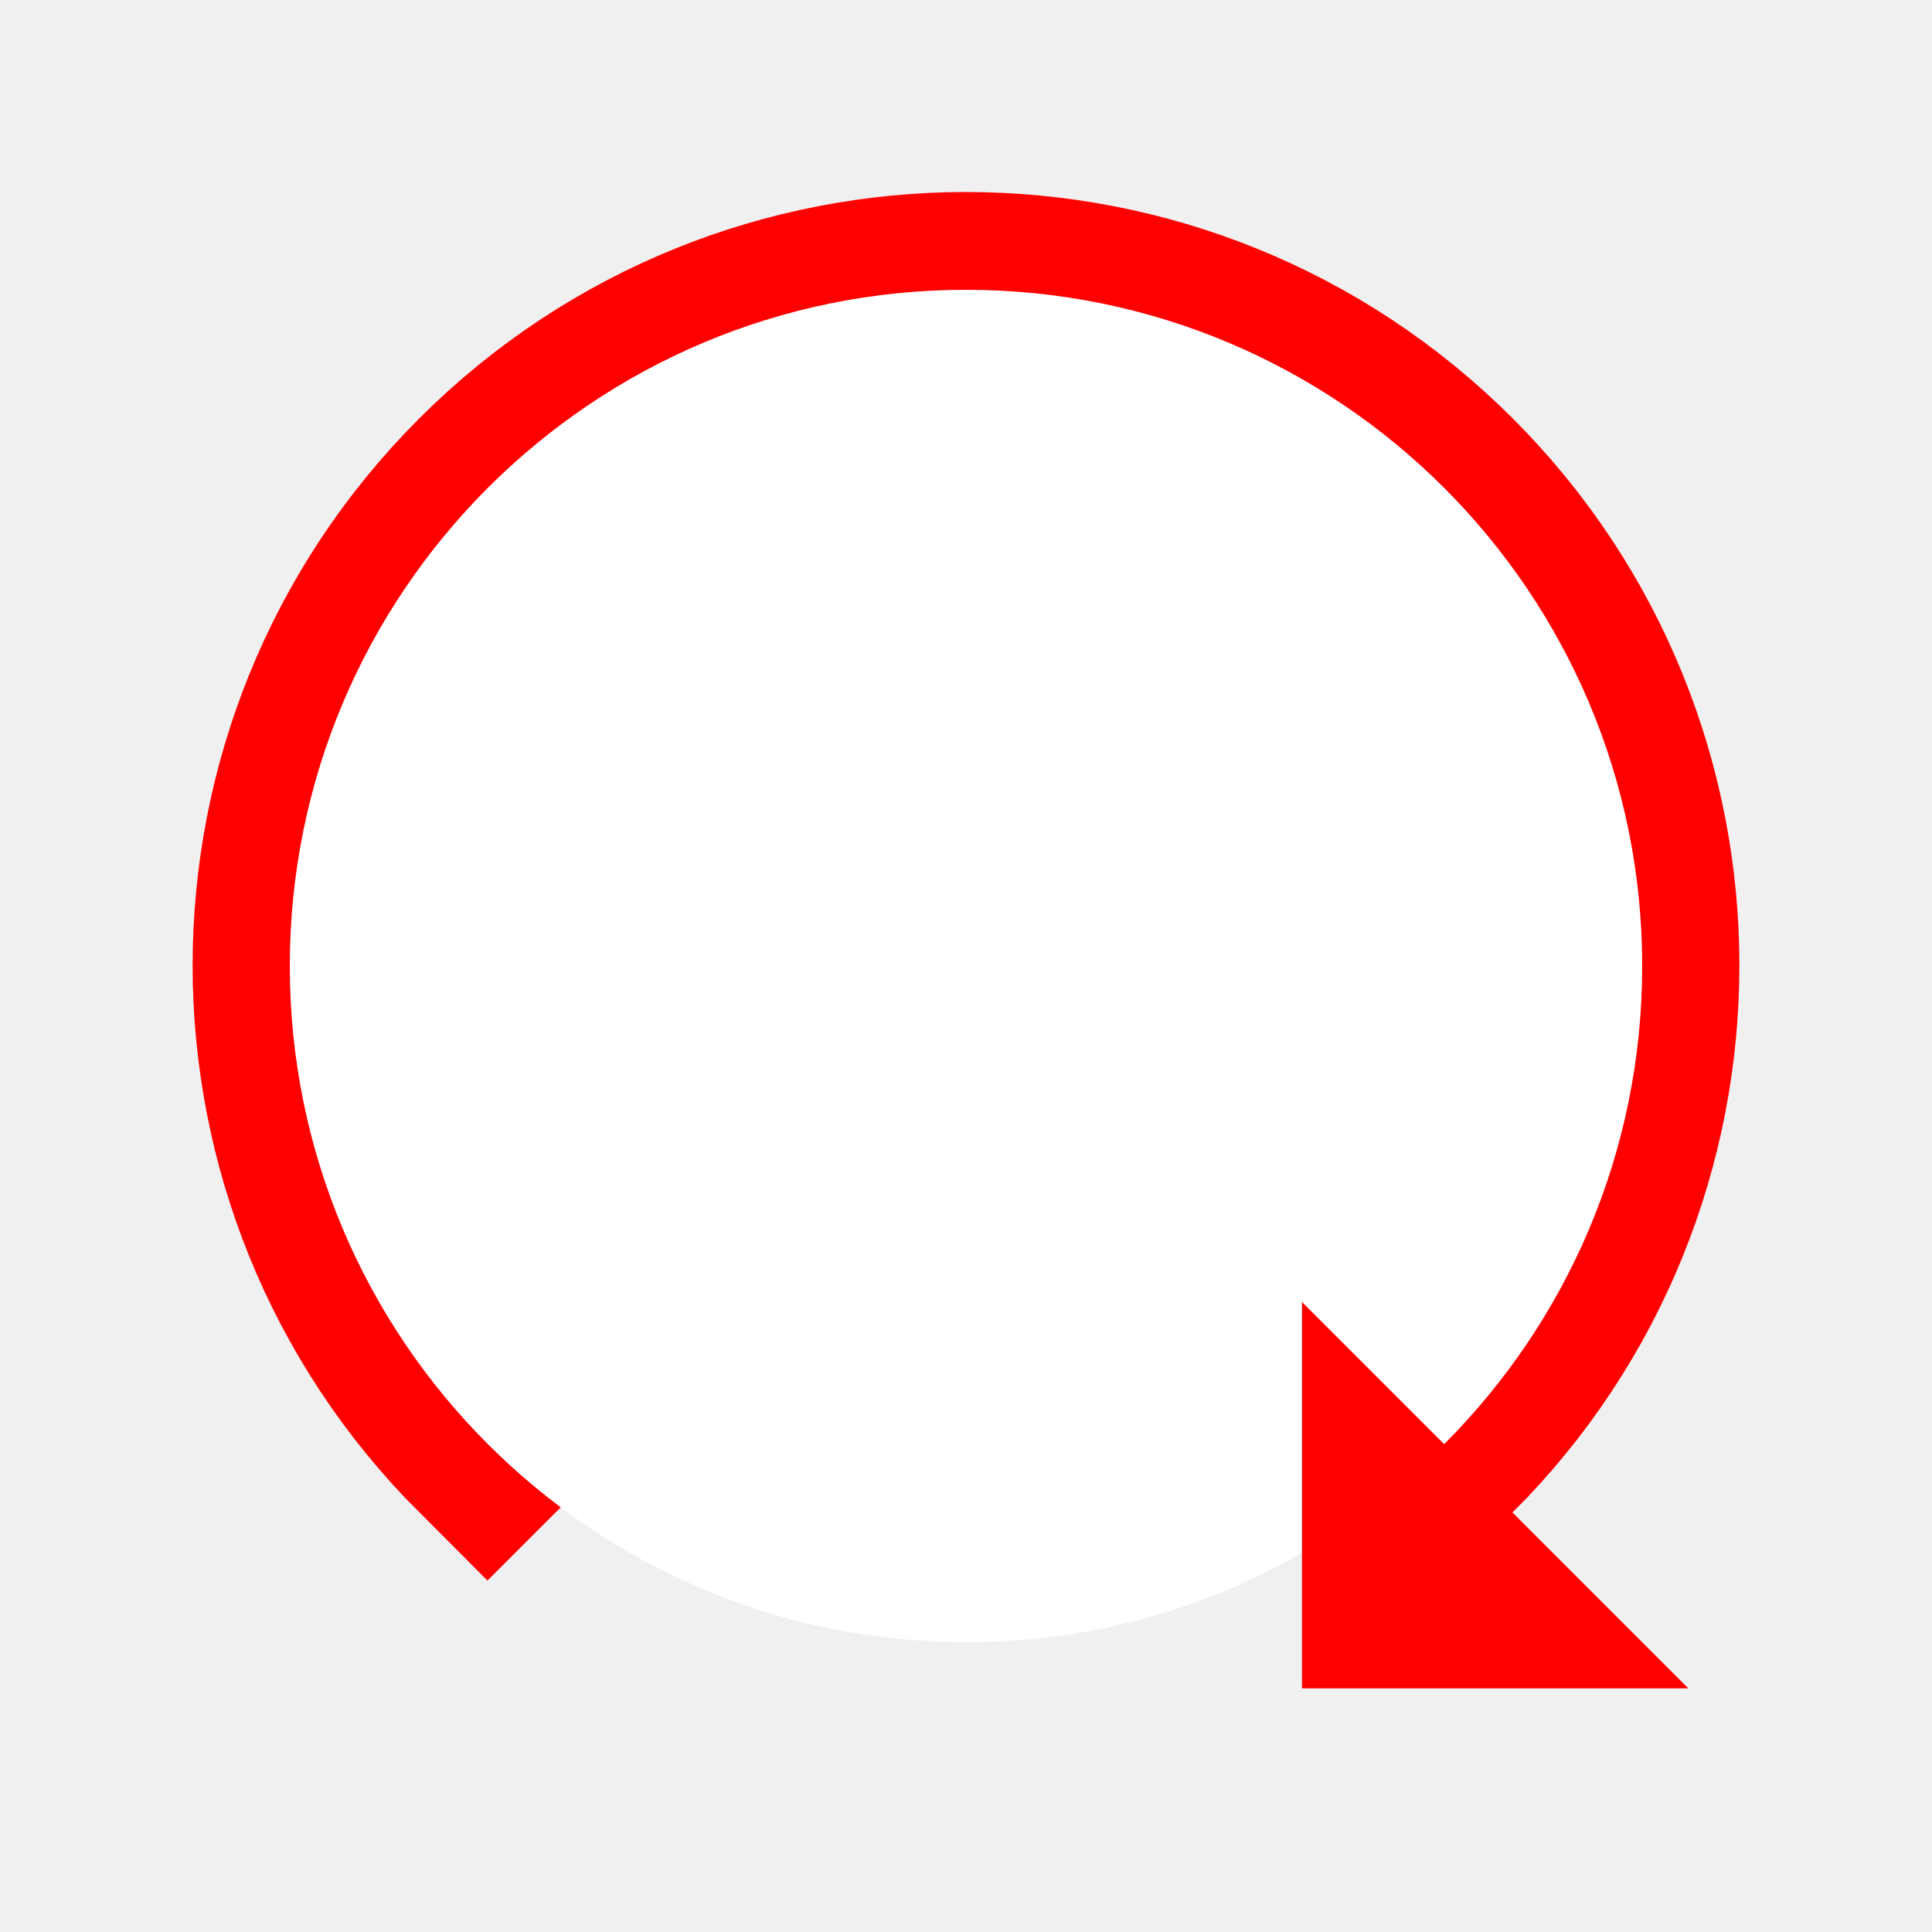
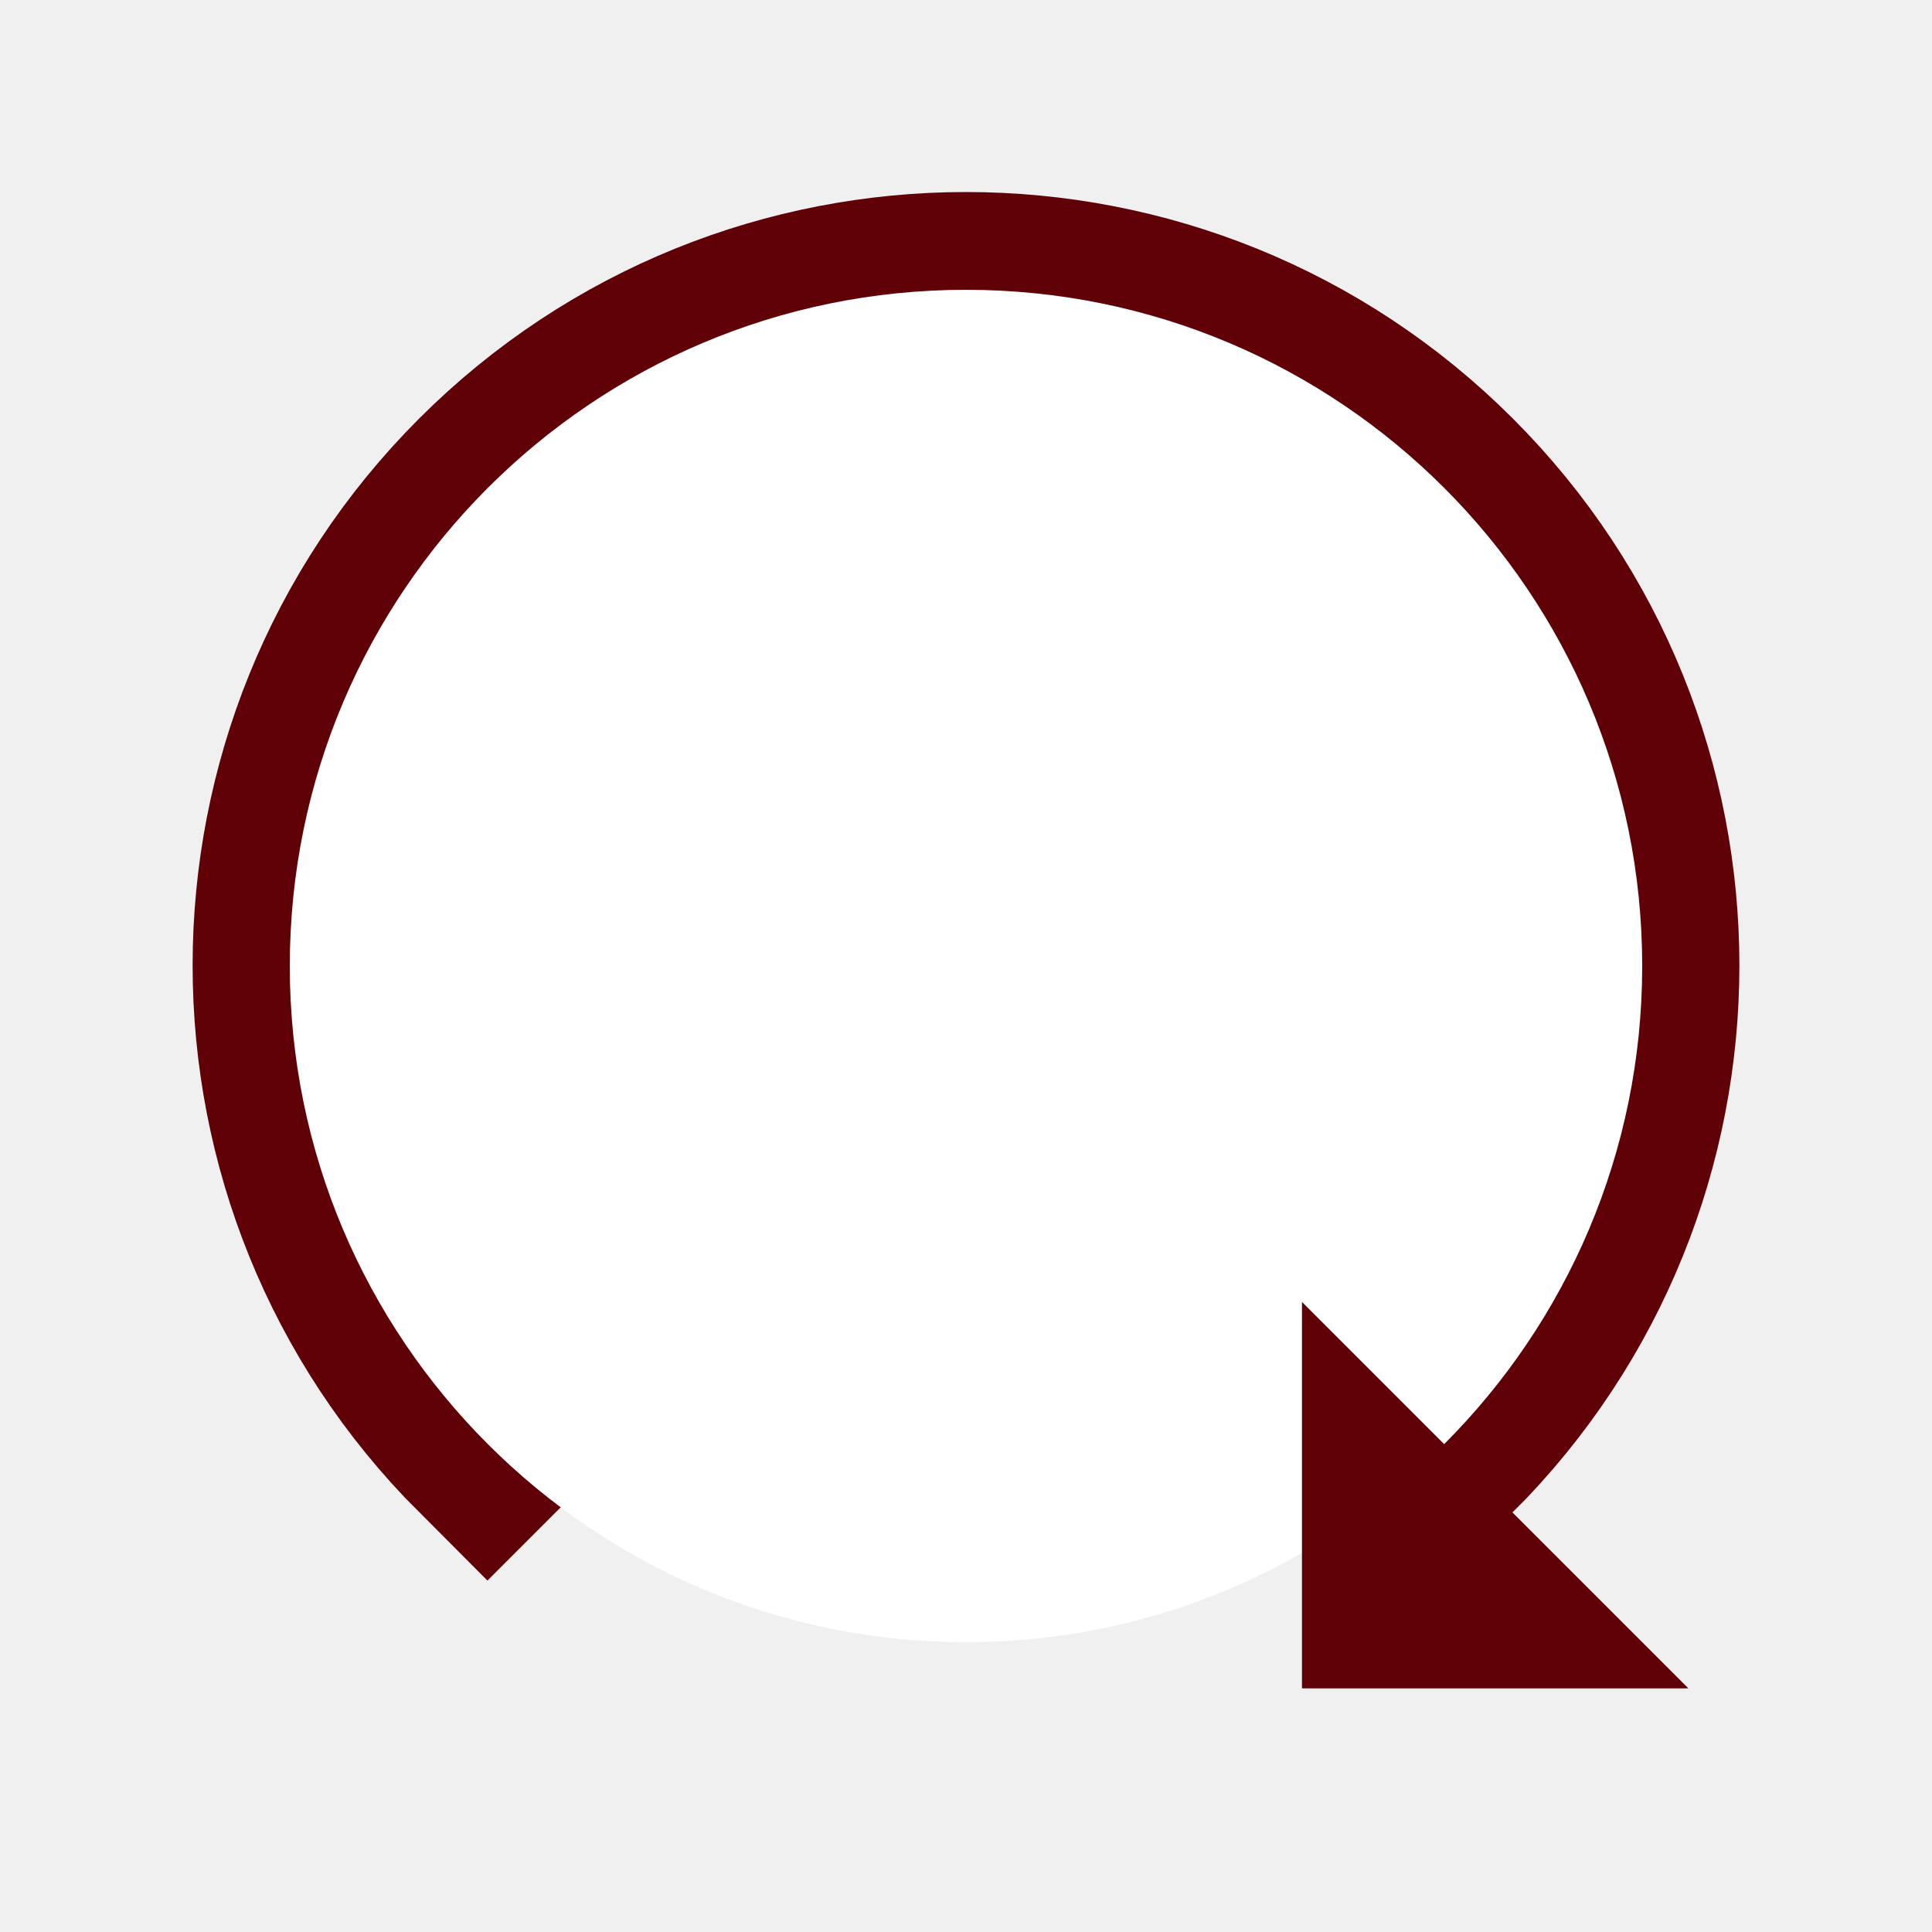
<svg xmlns="http://www.w3.org/2000/svg" width="10" height="10" viewBox="0 0 10 10" id="svg2" version="1.1">
  <defs id="defs4" />
  <g id="layer1" transform="translate(0,-1042.362)">
-     <path style="opacity:1;fill:none;fill-opacity:1;stroke:#ff0000;stroke-width:1;stroke-miterlimit:4;stroke-dasharray:none;stroke-opacity:1" id="path4136" d="m 2.523,1049.836 a 3.503,3.503 0 0 1 0,-4.954 3.503,3.503 0 0 1 4.954,0 3.503,3.503 0 0 1 0,4.954 l -2.477,-2.477 z" />
-     <circle style="opacity:1;fill:#ffffff;fill-opacity:1;stroke:none;stroke-width:1;stroke-miterlimit:4;stroke-dasharray:none;stroke-opacity:1" id="path4136-9" cx="5" cy="1047.362" r="3.5" />
-     <path style="fill:#ff0000;fill-opacity:1;fill-rule:evenodd;stroke:none;stroke-width:0.1;stroke-linecap:butt;stroke-linejoin:miter;stroke-miterlimit:4;stroke-dasharray:none;stroke-opacity:1" d="m 6.739,1049.101 0,2 2,0 z" id="path6937" />
+     <g id="g7501">
+       <path d="m 2.523,1049.836 a 3.503,3.503 0 0 1 0,-4.954 3.503,3.503 0 0 1 4.954,0 3.503,3.503 0 0 1 0,4.954 l -2.477,-2.477 z" id="path4136" style="opacity:1;fill:none;fill-opacity:1;stroke:#600007;stroke-width:1;stroke-miterlimit:4;stroke-dasharray:none;stroke-opacity:1" />
+       <circle r="3.5" cy="1047.362" cx="5" id="path4136-9" style="opacity:1;fill:#ffffff;fill-opacity:1;stroke:none;stroke-width:1;stroke-miterlimit:4;stroke-dasharray:none;stroke-opacity:1" />
+       <path id="path6937" d="m 6.739,1049.101 0,2 2,0 z" style="fill:#600007;fill-opacity:1;fill-rule:evenodd;stroke:none;stroke-width:0.1;stroke-linecap:butt;stroke-linejoin:miter;stroke-miterlimit:4;stroke-dasharray:none;stroke-opacity:1" />
+     </g>
  </g>
</svg>
